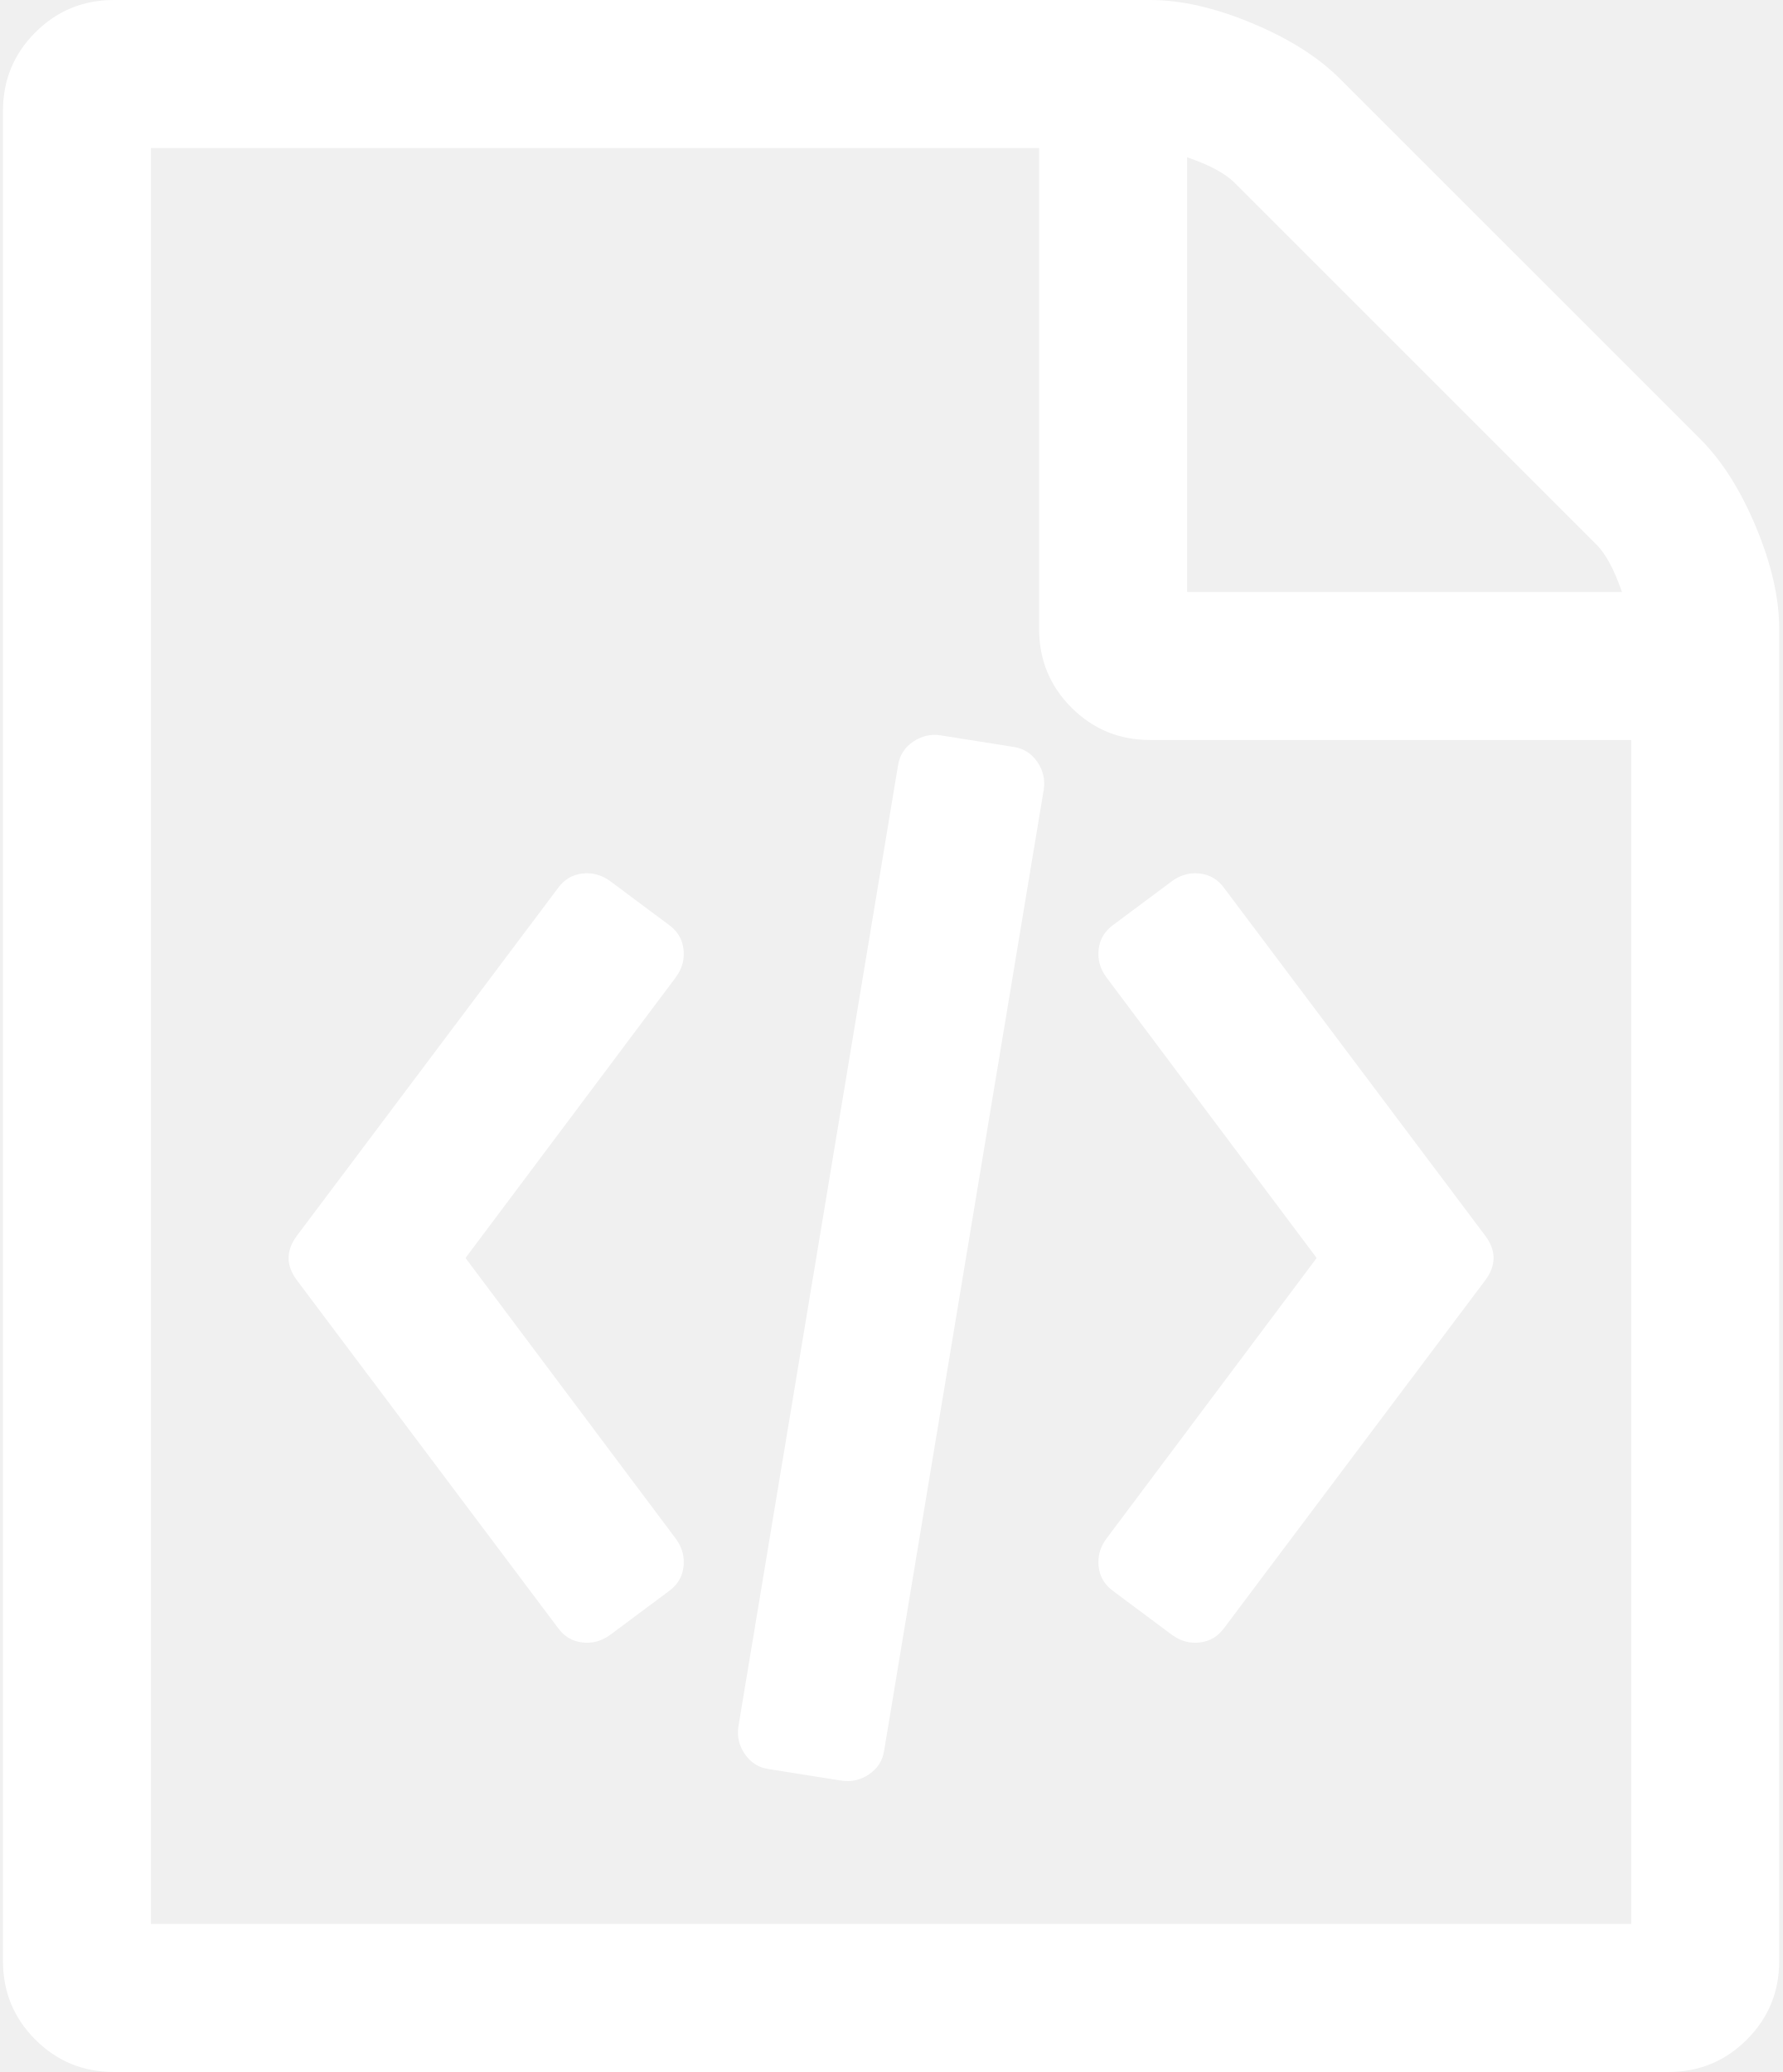
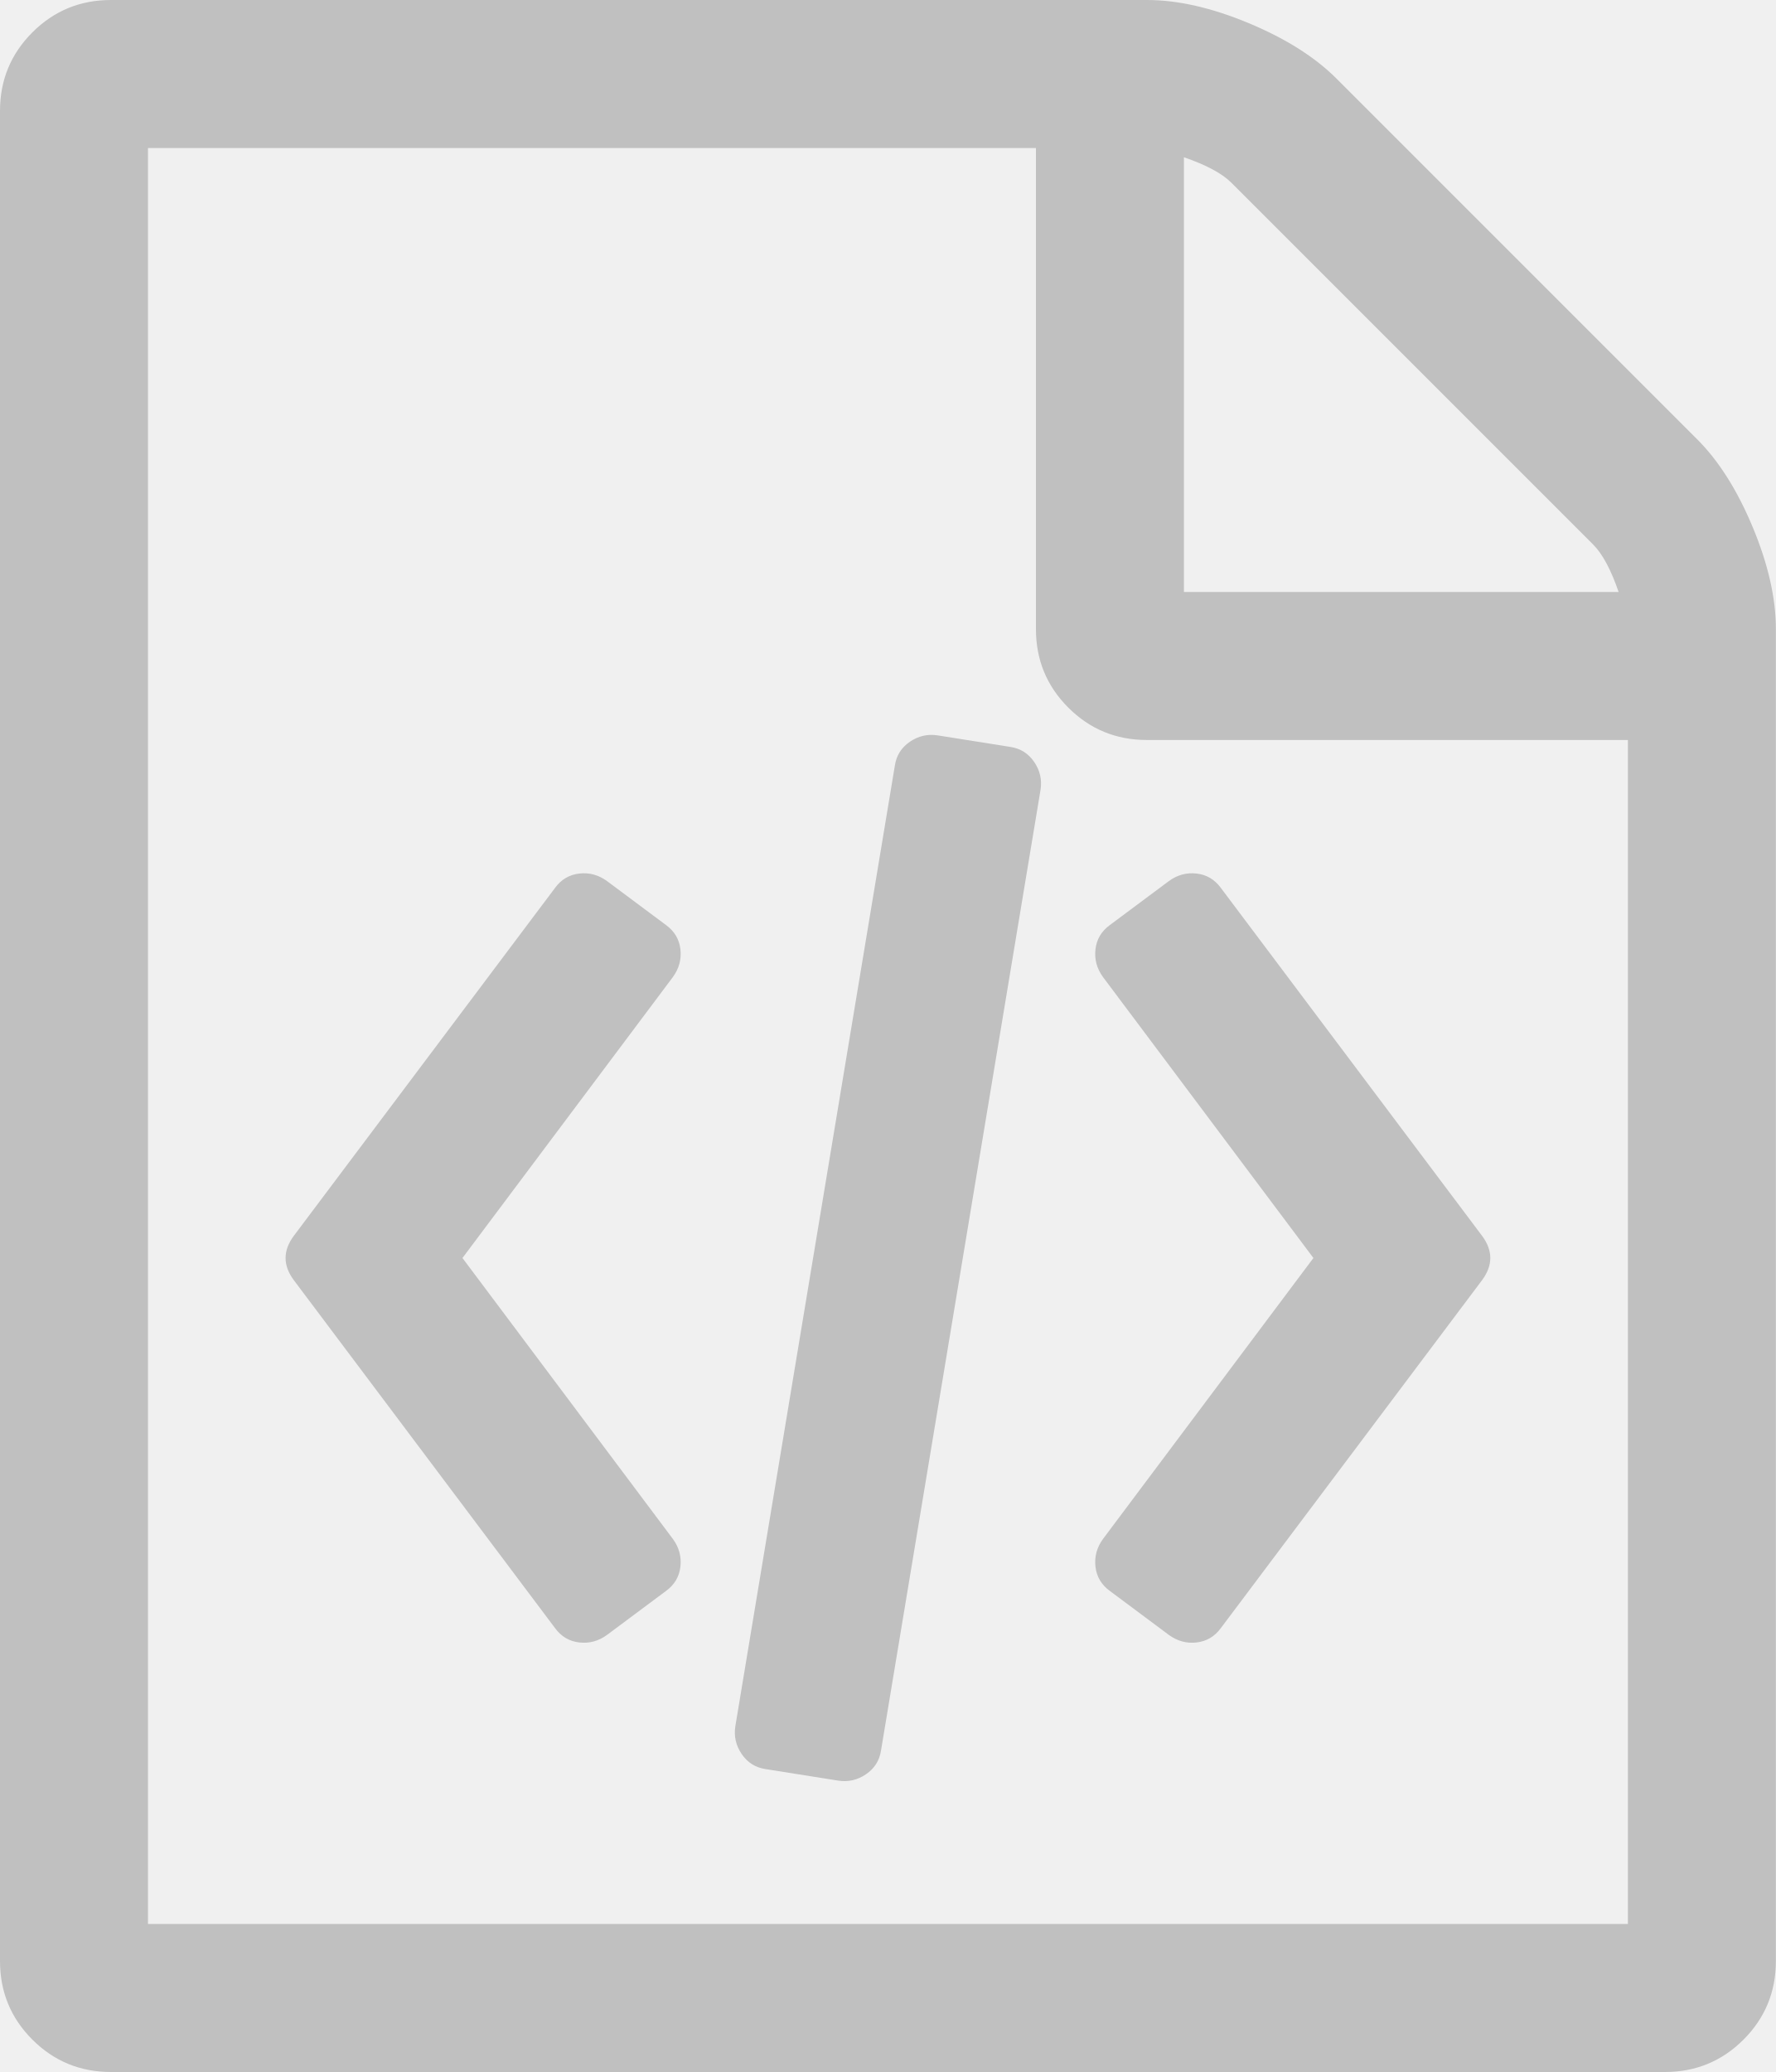
- <svg xmlns="http://www.w3.org/2000/svg" width="0.86em" height="1em" preserveAspectRatio="xMidYMid meet" viewBox="0 0 1536 1792" style="-ms-transform: rotate(360deg); -webkit-transform: rotate(360deg); transform: rotate(360deg);">
-   <path d="M1468 380q28 28 48 76t20 88v1152q0 40-28 68t-68 28H96q-40 0-68-28t-28-68V96q0-40 28-68T96 0h896q40 0 88 20t76 48zm-444-244v376h376q-10-29-22-41l-313-313q-12-12-41-22zm384 1528V640H992q-40 0-68-28t-28-68V128H128v1536h1280zM480 768q8-11 21-12.5t24 6.5l51 38q11 8 12.5 21t-6.5 24l-182 243l182 243q8 11 6.5 24t-12.5 21l-51 38q-11 8-24 6.5t-21-12.5l-226-301q-14-19 0-38zm802 301q14 19 0 38l-226 301q-8 11-21 12.5t-24-6.5l-51-38q-11-8-12.5-21t6.5-24l182-243l-182-243q-8-11-6.5-24t12.5-21l51-38q11-8 24-6.5t21 12.5zm-620 461q-13-2-20.5-13t-5.5-24l138-831q2-13 13-20.5t24-5.5l63 10q13 2 20.5 13t5.5 24l-138 831q-2 13-13 20.5t-24 5.5z" fill="white" />
+ <svg xmlns="http://www.w3.org/2000/svg" width="1536" height="1792" preserveAspectRatio="xMidYMid meet" viewBox="0 0 1536 1792" style="-ms-transform: rotate(360deg); -webkit-transform: rotate(360deg); transform: rotate(360deg);">
+   <path d="M1468 380q28 28 48 76t20 88v1152q0 40-28 68t-68 28H96q-40 0-68-28t-28-68V96q0-40 28-68T96 0h896q40 0 88 20t76 48zm-444-244v376h376q-10-29-22-41l-313-313q-12-12-41-22zm384 1528V640H992q-40 0-68-28t-28-68V128H128v1536h1280zM480 768q8-11 21-12.5t24 6.5l51 38q11 8 12.5 21t-6.5 24l-182 243l182 243q8 11 6.5 24t-12.5 21l-51 38q-11 8-24 6.5t-21-12.5l-226-301q-14-19 0-38zm802 301q14 19 0 38l-226 301q-8 11-21 12.5t-24-6.5l-51-38q-11-8-12.5-21t6.5-24l182-243l-182-243q-8-11-6.5-24t12.5-21l51-38q11-8 24-6.5t21 12.5zm-620 461q-13-2-20.5-13t-5.5-24l138-831q2-13 13-20.5t24-5.5l63 10q13 2 20.5 13t5.5 24l-138 831q-2 13-13 20.5t-24 5.5z" fill="#C0C0C0" />
+   <rect x="0" y="0" width="1536" height="1792" fill="rgba(0, 0, 0, 0)" />
</svg>
